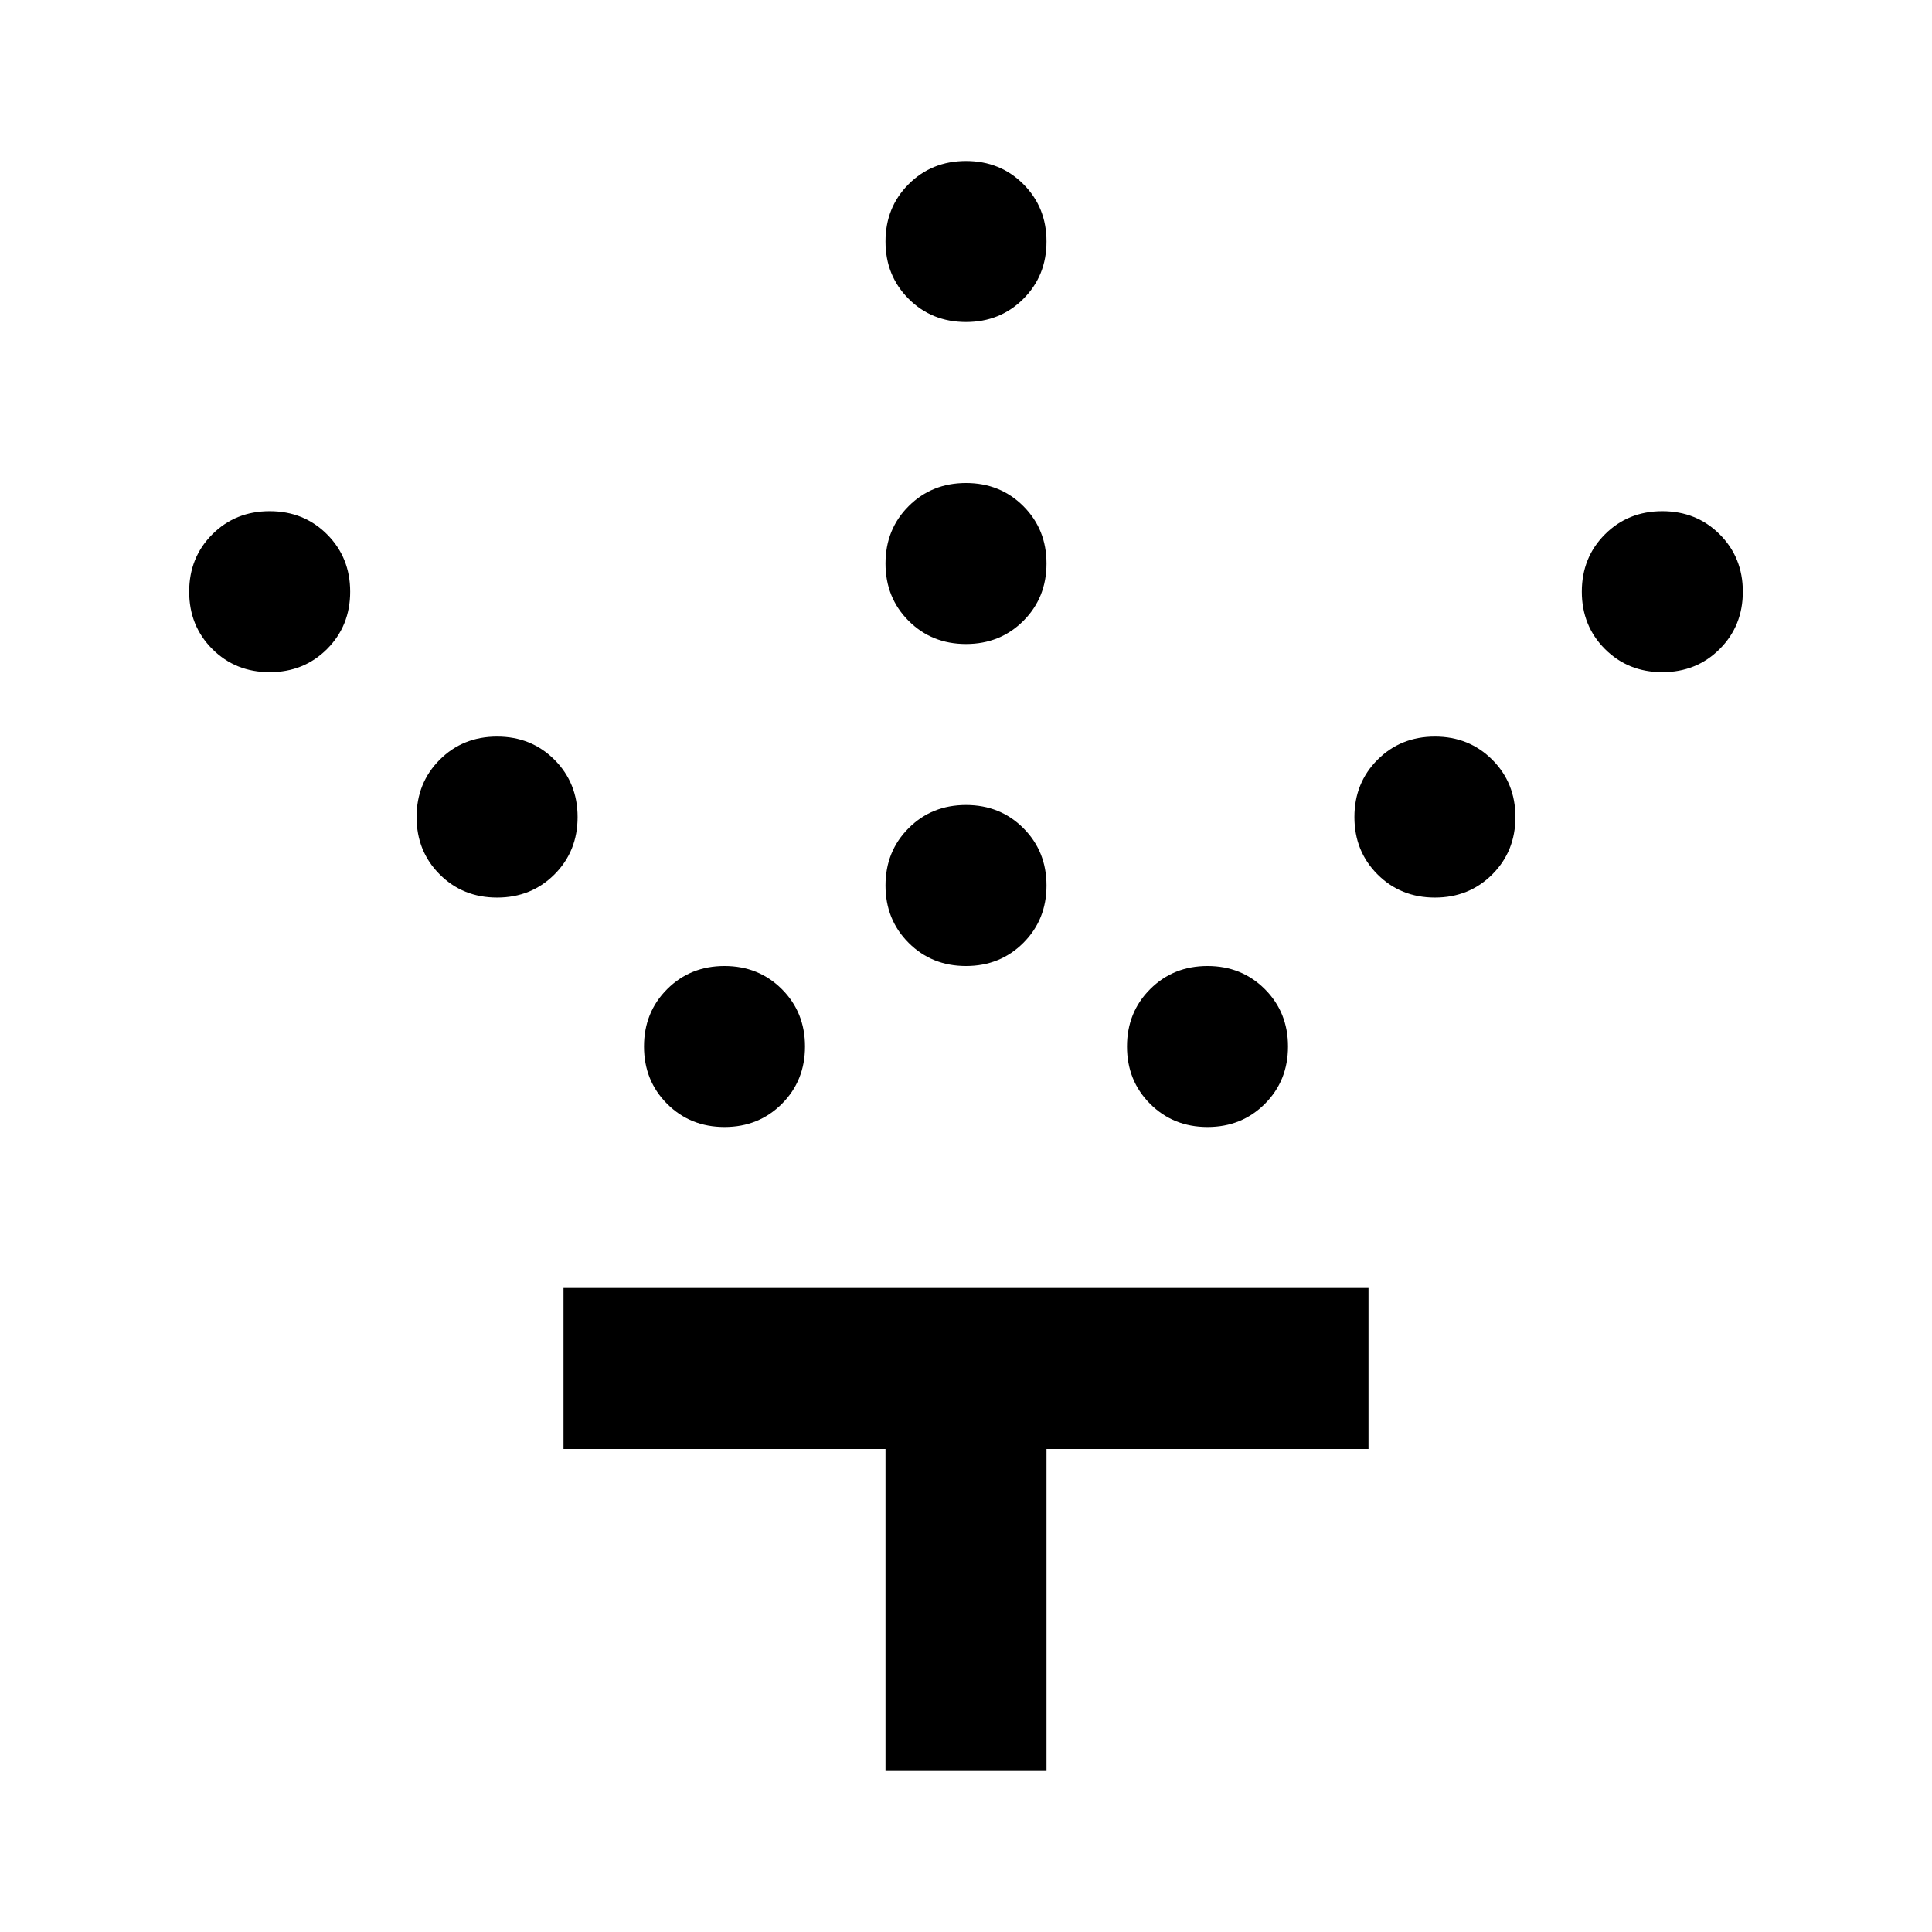
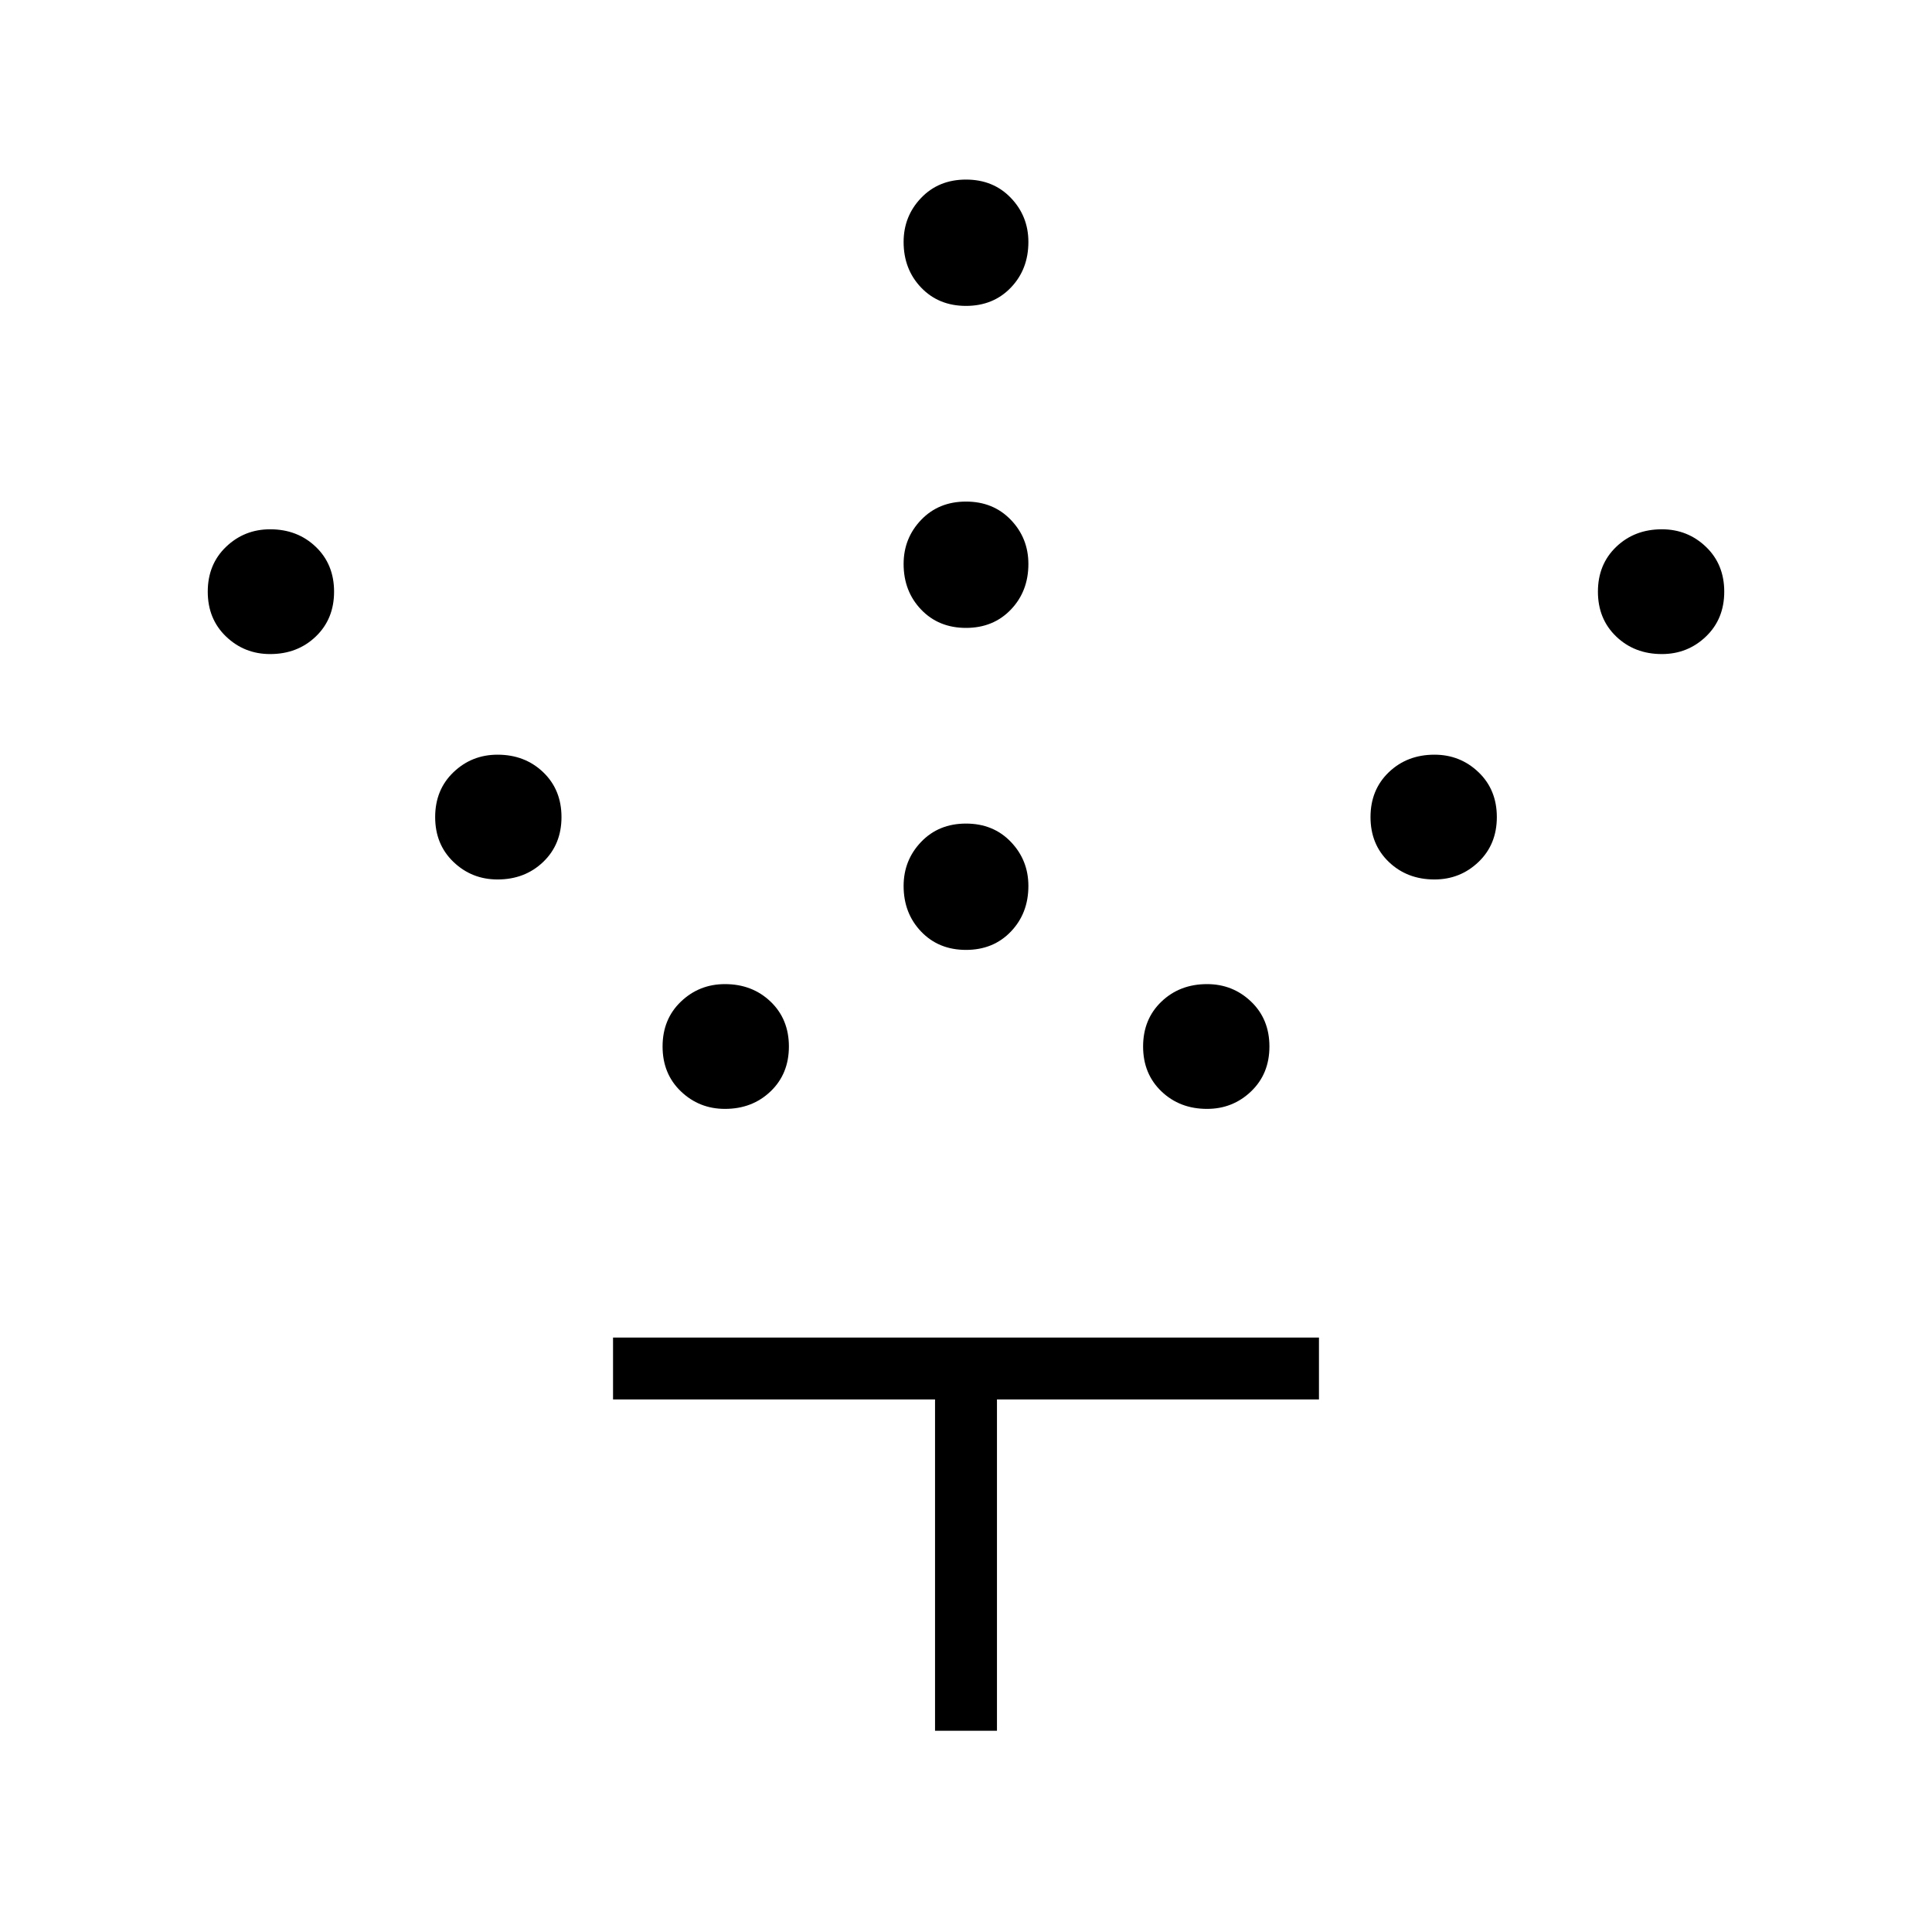
- <svg xmlns="http://www.w3.org/2000/svg" height="24" viewBox="0 -960 960 960" width="24">
-   <path d="M480-480q-17 0-28.5-11.5T440-520q0-17 11.5-28.5T480-560q17 0 28.5 11.5T520-520q0 17-11.5 28.5T480-480Zm0-160q-17 0-28.5-11.5T440-680q0-17 11.5-28.5T480-720q17 0 28.5 11.5T520-680q0 17-11.5 28.5T480-640Zm0-160q-17 0-28.5-11.5T440-840q0-17 11.5-28.5T480-880q17 0 28.5 11.5T520-840q0 17-11.5 28.5T480-800Zm120 400q-17 0-28.5-11.5T560-440q0-17 11.5-28.5T600-480q17 0 28.5 11.5T640-440q0 17-11.5 28.5T600-400Zm113-114q-17 0-28.5-11.5T673-554q0-17 11.5-28.5T713-594q17 0 28.5 11.5T753-554q0 17-11.5 28.5T713-514Zm113-112q-17 0-28.5-11.5T786-666q0-17 11.5-28.5T826-706q17 0 28.5 11.5T866-666q0 17-11.5 28.5T826-626ZM360-400q-17 0-28.5-11.5T320-440q0-17 11.5-28.5T360-480q17 0 28.5 11.5T400-440q0 17-11.5 28.5T360-400ZM247-514q-17 0-28.5-11.5T207-554q0-17 11.5-28.5T247-594q17 0 28.5 11.5T287-554q0 17-11.5 28.5T247-514ZM134-626q-17 0-28.5-11.5T94-666q0-17 11.5-28.5T134-706q17 0 28.5 11.5T174-666q0 17-11.5 28.5T134-626ZM440-80v-160H280v-80h400v80H520v160h-80Z" />
+ <svg xmlns="http://www.w3.org/2000/svg" height="48" viewBox="0 -960 960 960" width="48">
+   <path d="M480-488q-13.579 0-22.289-9.095Q449-506.19 449-519.769q0-12.81 8.711-21.905 8.71-9.095 22.289-9.095t22.289 9.095Q511-532.579 511-519.769q0 13.579-8.711 22.674Q493.579-488 480-488Zm0-160q-13.579 0-22.289-9.095Q449-666.19 449-679.769q0-12.81 8.711-21.905 8.71-9.095 22.289-9.095t22.289 9.095Q511-692.579 511-679.769q0 13.579-8.711 22.674Q493.579-648 480-648Zm0-160q-13.579 0-22.289-9.095Q449-826.19 449-839.769q0-12.81 8.711-21.905 8.71-9.095 22.289-9.095t22.289 9.095Q511-852.579 511-839.769q0 13.579-8.711 22.674Q493.579-808 480-808Zm119.769 399q-13.579 0-22.674-8.711Q568-426.421 568-440t9.095-22.289Q586.19-471 599.769-471q12.81 0 21.905 8.711 9.095 8.71 9.095 22.289t-9.095 22.289Q612.579-409 599.769-409Zm113-114q-13.579 0-22.674-8.711Q681-540.421 681-554t9.095-22.289Q699.19-585 712.769-585q12.81 0 21.905 8.711 9.095 8.71 9.095 22.289t-9.095 22.289Q725.579-523 712.769-523Zm113-112q-13.579 0-22.674-8.711Q794-652.421 794-666t9.095-22.289Q812.19-697 825.769-697q12.81 0 21.905 8.711 9.095 8.71 9.095 22.289t-9.095 22.289Q838.579-635 825.769-635ZM360.231-409q-12.81 0-21.905-8.711-9.095-8.71-9.095-22.289t9.095-22.289Q347.421-471 360.231-471q13.579 0 22.674 8.711Q392-453.579 392-440t-9.095 22.289Q373.81-409 360.231-409Zm-113-114q-12.81 0-21.905-8.711-9.095-8.71-9.095-22.289t9.095-22.289Q234.421-585 247.231-585q13.579 0 22.674 8.711Q279-567.579 279-554t-9.095 22.289Q260.81-523 247.231-523Zm-113-112q-12.81 0-21.905-8.711-9.095-8.71-9.095-22.289t9.095-22.289Q121.421-697 134.231-697q13.579 0 22.674 8.711Q166-679.579 166-666t-9.095 22.289Q147.81-635 134.231-635Zm330.384 535v-164.615h-160v-30.77h350.77v30.77h-160V-100h-30.77Z" />
</svg>
